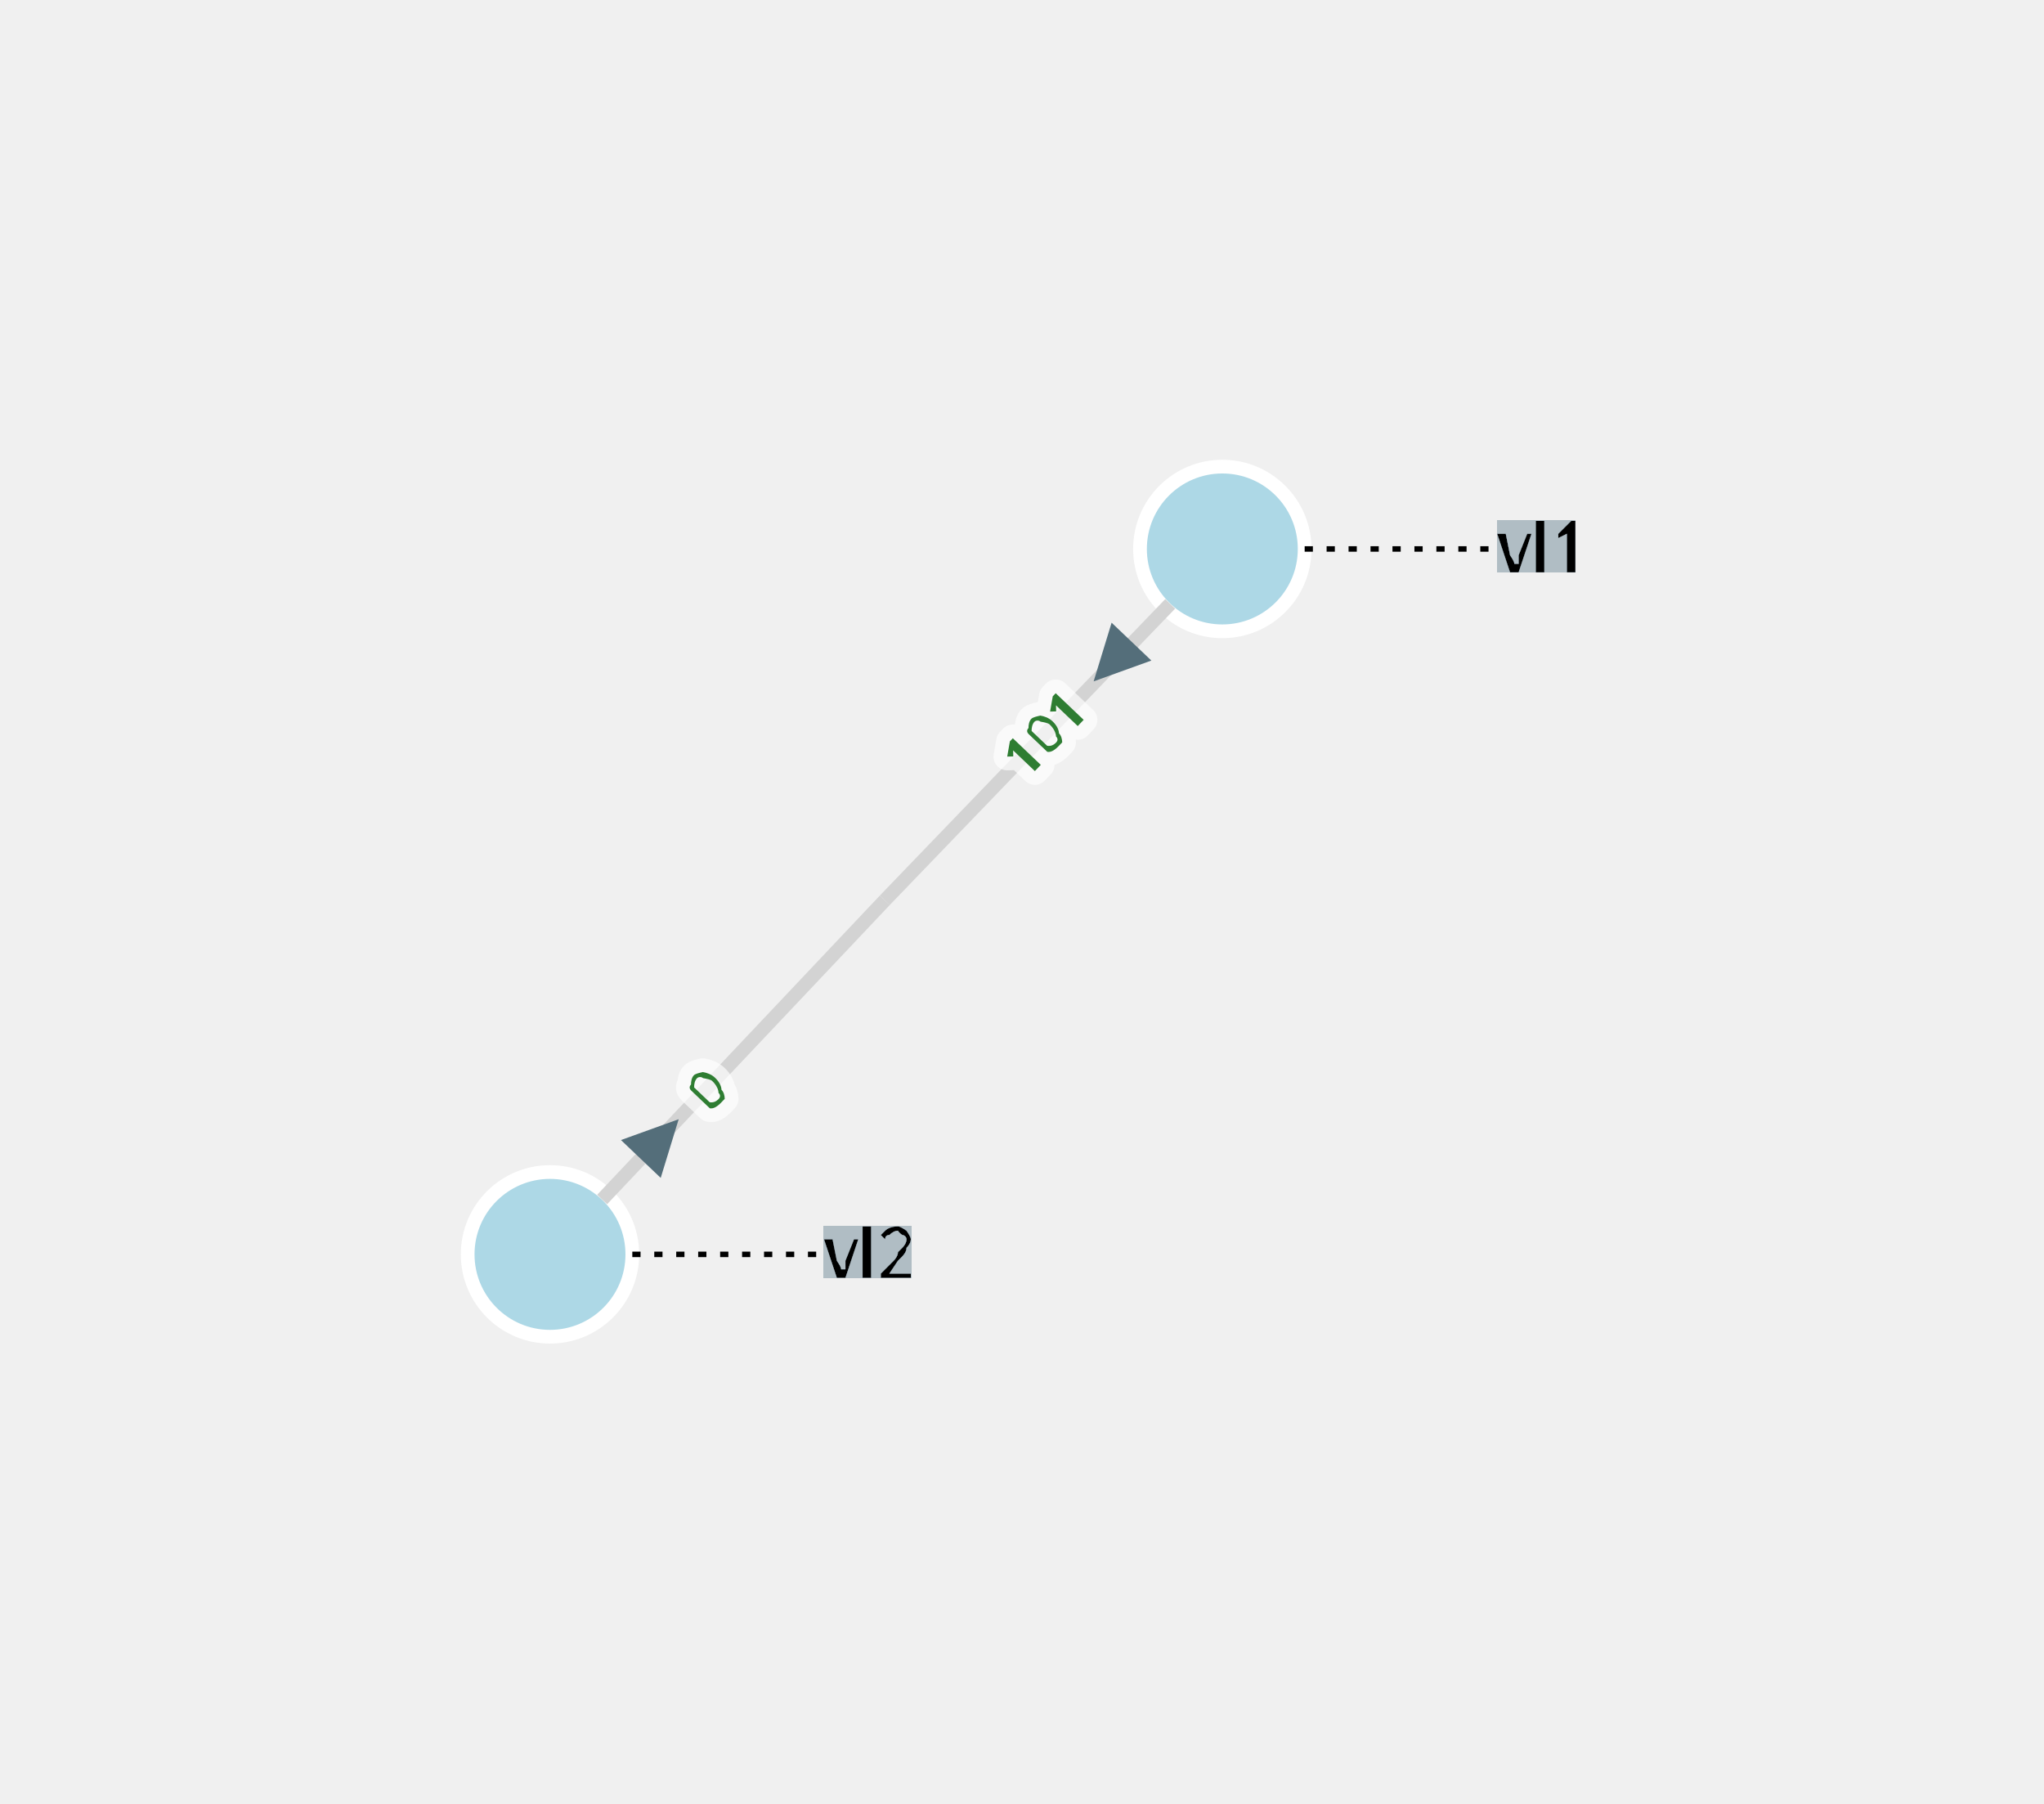
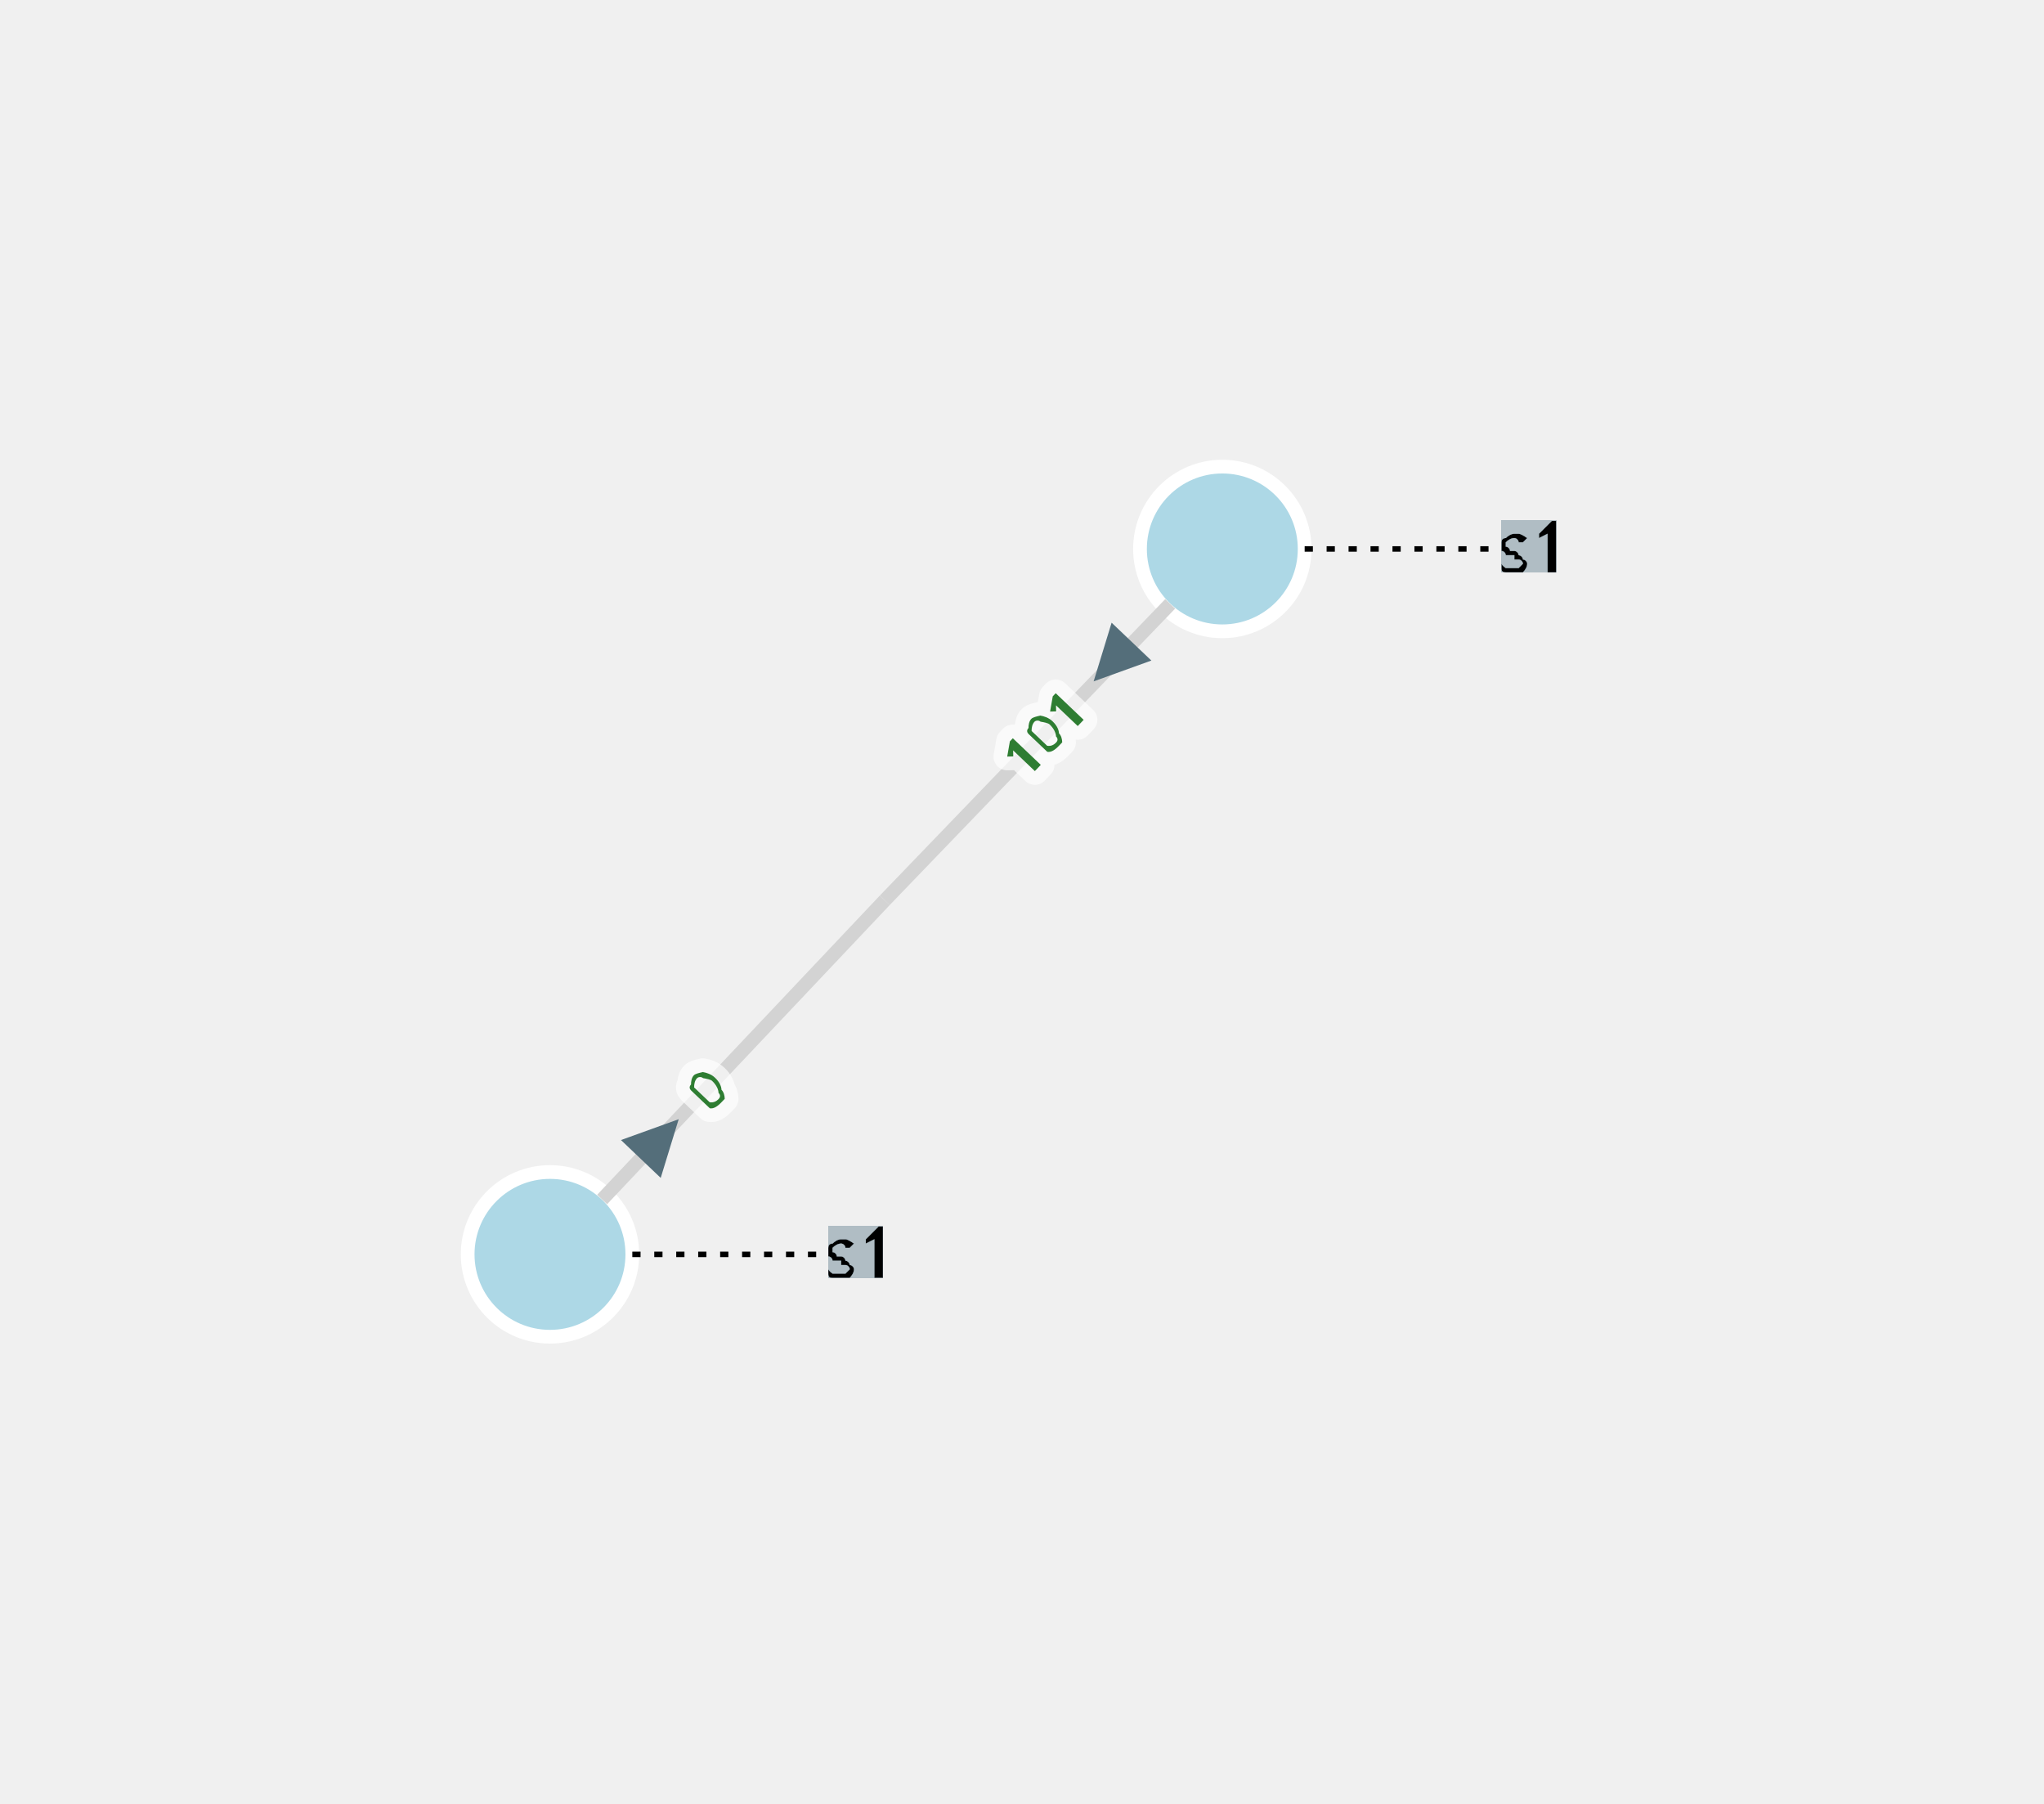
<svg xmlns="http://www.w3.org/2000/svg" width="800.00" height="705.66" viewBox="-2.85 -2.89 7.44 6.57">
  <style>
.nad-branch-edges polyline, .nad-branch-edges path {stroke: var(--nad-vl-color, lightgrey); stroke-width: 0.05; fill: none}
.nad-branch-edges circle {stroke: var(--nad-vl-color, lightgrey); stroke-width: 0.05; fill: white}
.nad-3wt-edges polyline {stroke: var(--nad-vl-color, lightgrey); stroke-width: 0.05; fill: none}
.nad-text-edges {stroke: black; stroke-width: 0.02; stroke-dasharray: .03,.05}
.nad-branch-edges .nad-disconnected polyline {stroke-dasharray: .1,.1}
.nad-vl-nodes circle, .nad-vl-nodes path {fill: var(--nad-vl-color, lightblue); stroke-width: 0.05; stroke: white; stroke-linejoin:round}
.nad-vl-nodes circle.nad-unknown-busnode {stroke: lightgrey; stroke-dasharray: .05,.05; fill: none}
.nad-hvdc-edge polyline.nad-hvdc {stroke: grey; stroke-width: 0.2}
.nad-3wt-nodes circle {stroke: var(--nad-vl-color, lightgrey); stroke-width: 0.05; fill: none}
.nad-3wt-bg circle {stroke: none; fill: white}
.nad-state-out .nad-arrow-in {visibility: hidden}
.nad-state-in .nad-arrow-out {visibility: hidden}
.nad-active path {stroke: none; fill: #546e7a}
.nad-active {visibility: visible}
.nad-reactive {visibility: hidden}
.nad-reactive path {stroke: none; fill: #0277bd}
.nad-text-background {flood-color: #90a4aeaa}
.nad-text-nodes {font: 0.25px "Verdana"; fill: black}
.nad-edge-infos text {font: 0.2px "Verdana"; dominant-baseline:middle; stroke: #FFFFFFAA; stroke-width: 0.1; stroke-linejoin:round; paint-order: stroke}
.nad-edge-infos .nad-state-in text {fill: #b71c1c}
.nad-edge-infos .nad-state-out text {fill: #2e7d32}
.nad-vl0to30 {--nad-vl-color: #AFB42B}
.nad-vl30to50 {--nad-vl-color: #EF9A9A}
.nad-vl50to70 {--nad-vl-color: #9C27B0}
.nad-vl70to120 {--nad-vl-color: #E65100}
.nad-vl120to180 {--nad-vl-color: #00ACC1}
.nad-vl180to300 {--nad-vl-color: #2E7D32}
.nad-vl300to500 {--nad-vl-color: #D32F2F}
.nad-branch-edges .nad-overload polyline, .nad-branch-edges .nad-overload path {animation: line-blink 3s infinite}
.nad-vl-nodes .nad-overvoltage {animation: node-over-blink 3s infinite}
.nad-vl-nodes .nad-undervoltage {animation: node-under-blink 3s infinite}

@keyframes line-blink {
  0%, 80%, 100% {stroke: var(--nad-vl-color, black); stroke-width: 0.05}
  40% {stroke: #FFEB3B; stroke-width: 0.15}
}
@keyframes node-over-blink {
  0%, 80%, 100% {stroke: white; stroke-width: 0.05}
  40% {stroke: #ff5722; stroke-width: 0.15}
}
@keyframes node-under-blink {
  0%, 80%, 100% {stroke: white; stroke-width: 0.05}
  40% {stroke: #00BCD4; stroke-width: 0.15}
}
</style>
  <defs>
    <filter id="textBgFilter" x="0" y="0" width="1" height="1">
      <feFlood class="nad-text-background" />
      <feComposite in="SourceGraphic" operator="over" />
    </filter>
  </defs>
  <g class="nad-vl-nodes">
    <g transform="translate(1.60,-0.89)" id="0" class="nad-vl300to500">
      <circle r="0.30" id="1" />
    </g>
    <g transform="translate(-0.85,1.68)" id="2" class="nad-vl300to500">
      <circle r="0.30" id="3" />
    </g>
  </g>
  <g class="nad-branch-edges">
    <g id="4" class="nad-overload">
      <g class="nad-vl300to500">
        <polyline points="1.41,-0.69 0.37,0.39" />
        <g class="nad-edge-infos" transform="translate(1.20,-0.48)">
          <g class="nad-active nad-state-out">
            <g transform="rotate(-136.40)">
              <path class="nad-arrow-in" d="M-0.1 -0.1 H0.1 L0 0.1z" />
              <path class="nad-arrow-out" d="M-0.1 0.1 H0.1 L0 -0.1z" />
            </g>
            <text transform="rotate(-46.40)" x="-0.19" style="text-anchor:end">101</text>
          </g>
          <g class="nad-reactive nad-state-out">
            <g transform="rotate(-136.40)">
              <path class="nad-arrow-in" d="M-0.1 -0.1 H0.1 L0 0.1z" />
              <path class="nad-arrow-out" d="M-0.1 0.1 H0.1 L0 -0.1z" />
            </g>
            <text transform="rotate(-46.40)" x="-0.19" style="text-anchor:end">150</text>
          </g>
        </g>
      </g>
      <g class="nad-vl300to500">
        <polyline points="-0.66,1.48 0.37,0.39" />
        <g class="nad-edge-infos" transform="translate(-0.45,1.26)">
          <g class="nad-active nad-state-out">
            <g transform="rotate(43.60)">
              <path class="nad-arrow-in" d="M-0.1 -0.1 H0.1 L0 0.1z" />
              <path class="nad-arrow-out" d="M-0.1 0.1 H0.1 L0 -0.1z" />
            </g>
            <text transform="rotate(-46.40)" x="0.19">0</text>
          </g>
          <g class="nad-reactive nad-state-out">
            <g transform="rotate(43.60)">
              <path class="nad-arrow-in" d="M-0.1 -0.1 H0.1 L0 0.1z" />
              <path class="nad-arrow-out" d="M-0.1 0.1 H0.1 L0 -0.1z" />
            </g>
            <text transform="rotate(-46.40)" x="0.19">0</text>
          </g>
        </g>
      </g>
    </g>
  </g>
  <g class="nad-text-edges">
-     <polyline id="0_text_edge" points="1.90,-0.89 2.60,-0.89" />
-     <polyline id="2_text_edge" points="-0.55,1.68 0.15,1.68" />
+     <polyline id="0_edge" points="1.90,-0.89 2.60,-0.89" />
+     <polyline id="2_edge" points="-0.55,1.68 0.15,1.68" />
  </g>
  <g class="nad-text-nodes">
-     <text filter="url(#textBgFilter)" x="2.60" y="-0.89" style="dominant-baseline:middle">vl1</text>
-     <text filter="url(#textBgFilter)" x="0.15" y="1.68" style="dominant-baseline:middle">vl2</text>
+     <text filter="url(#textBgFilter)" y="-0.89" style="dominant-baseline:middle" x="2.60">s1</text>
+     <text filter="url(#textBgFilter)" y="1.68" style="dominant-baseline:middle" x="0.15">s1</text>
  </g>
</svg>
